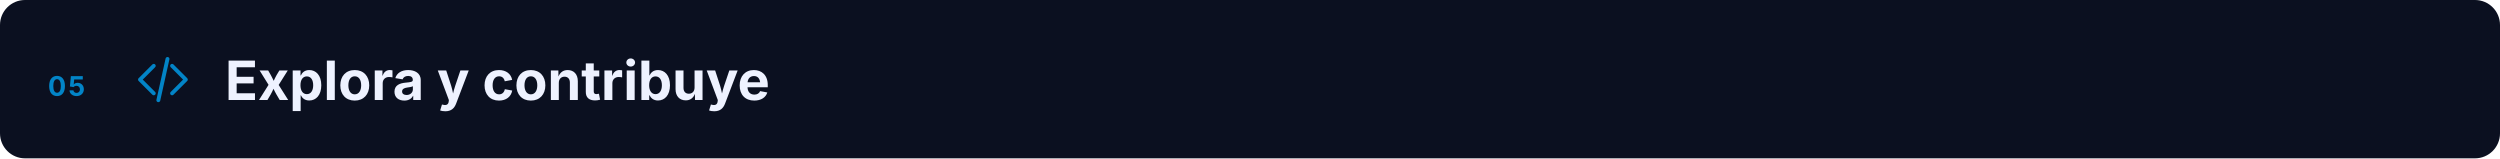
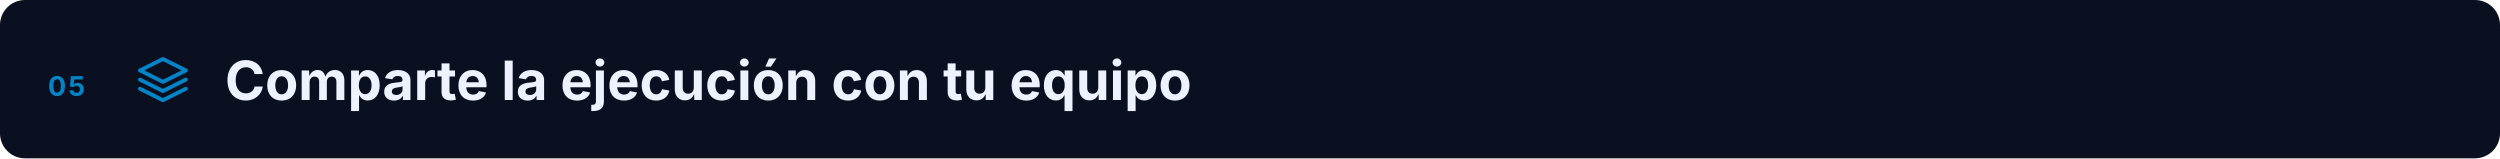
- <svg xmlns="http://www.w3.org/2000/svg" width="1200" height="76" viewBox="0 0 1200 76" role="img" aria-label="05 · Explora y contribuye">
+ <svg xmlns="http://www.w3.org/2000/svg" width="1200" height="76" viewBox="0 0 1200 76" role="img" aria-label="05 · Comparte la ejecución con tu equipo">
  <defs>
    <linearGradient id="brand">
      <stop stop-color="#0284c7" />
      <stop offset="1" stop-color="#14b8a6" />
    </linearGradient>
  </defs>
  <style>text{font-family:Inter,Segoe UI,Arial,sans-serif}</style>
  <rect width="1200" height="76" rx="12" fill="#0b1020" />
  <text x="23" y="46" font-size="13" fill="#0284c7" font-weight="700" letter-spacing="1">05</text>
  <g transform="translate(65 25) scale(1.1)" fill="none" stroke="#0284c7" stroke-width="1.7" stroke-linecap="round" stroke-linejoin="round">
-     <path d="m8 6-6 6 6 6m8-12 6 6-6 6M14 3l-4 18" />
+     <path d="m12 3 10 5-10 5L2 8Zm-10 9 10 5 10-5M2 16l10 5 10-5" />
  </g>
-   <text x="108" y="48" font-size="26" fill="#eef2ff" font-weight="700">Explora y contribuye</text>
+   <text x="108" y="48" font-size="26" fill="#eef2ff" font-weight="700">Comparte la ejecución con tu equipo</text>
  <path d="M0 75h1200" stroke="url(#brand)" opacity=".5" />
</svg>
